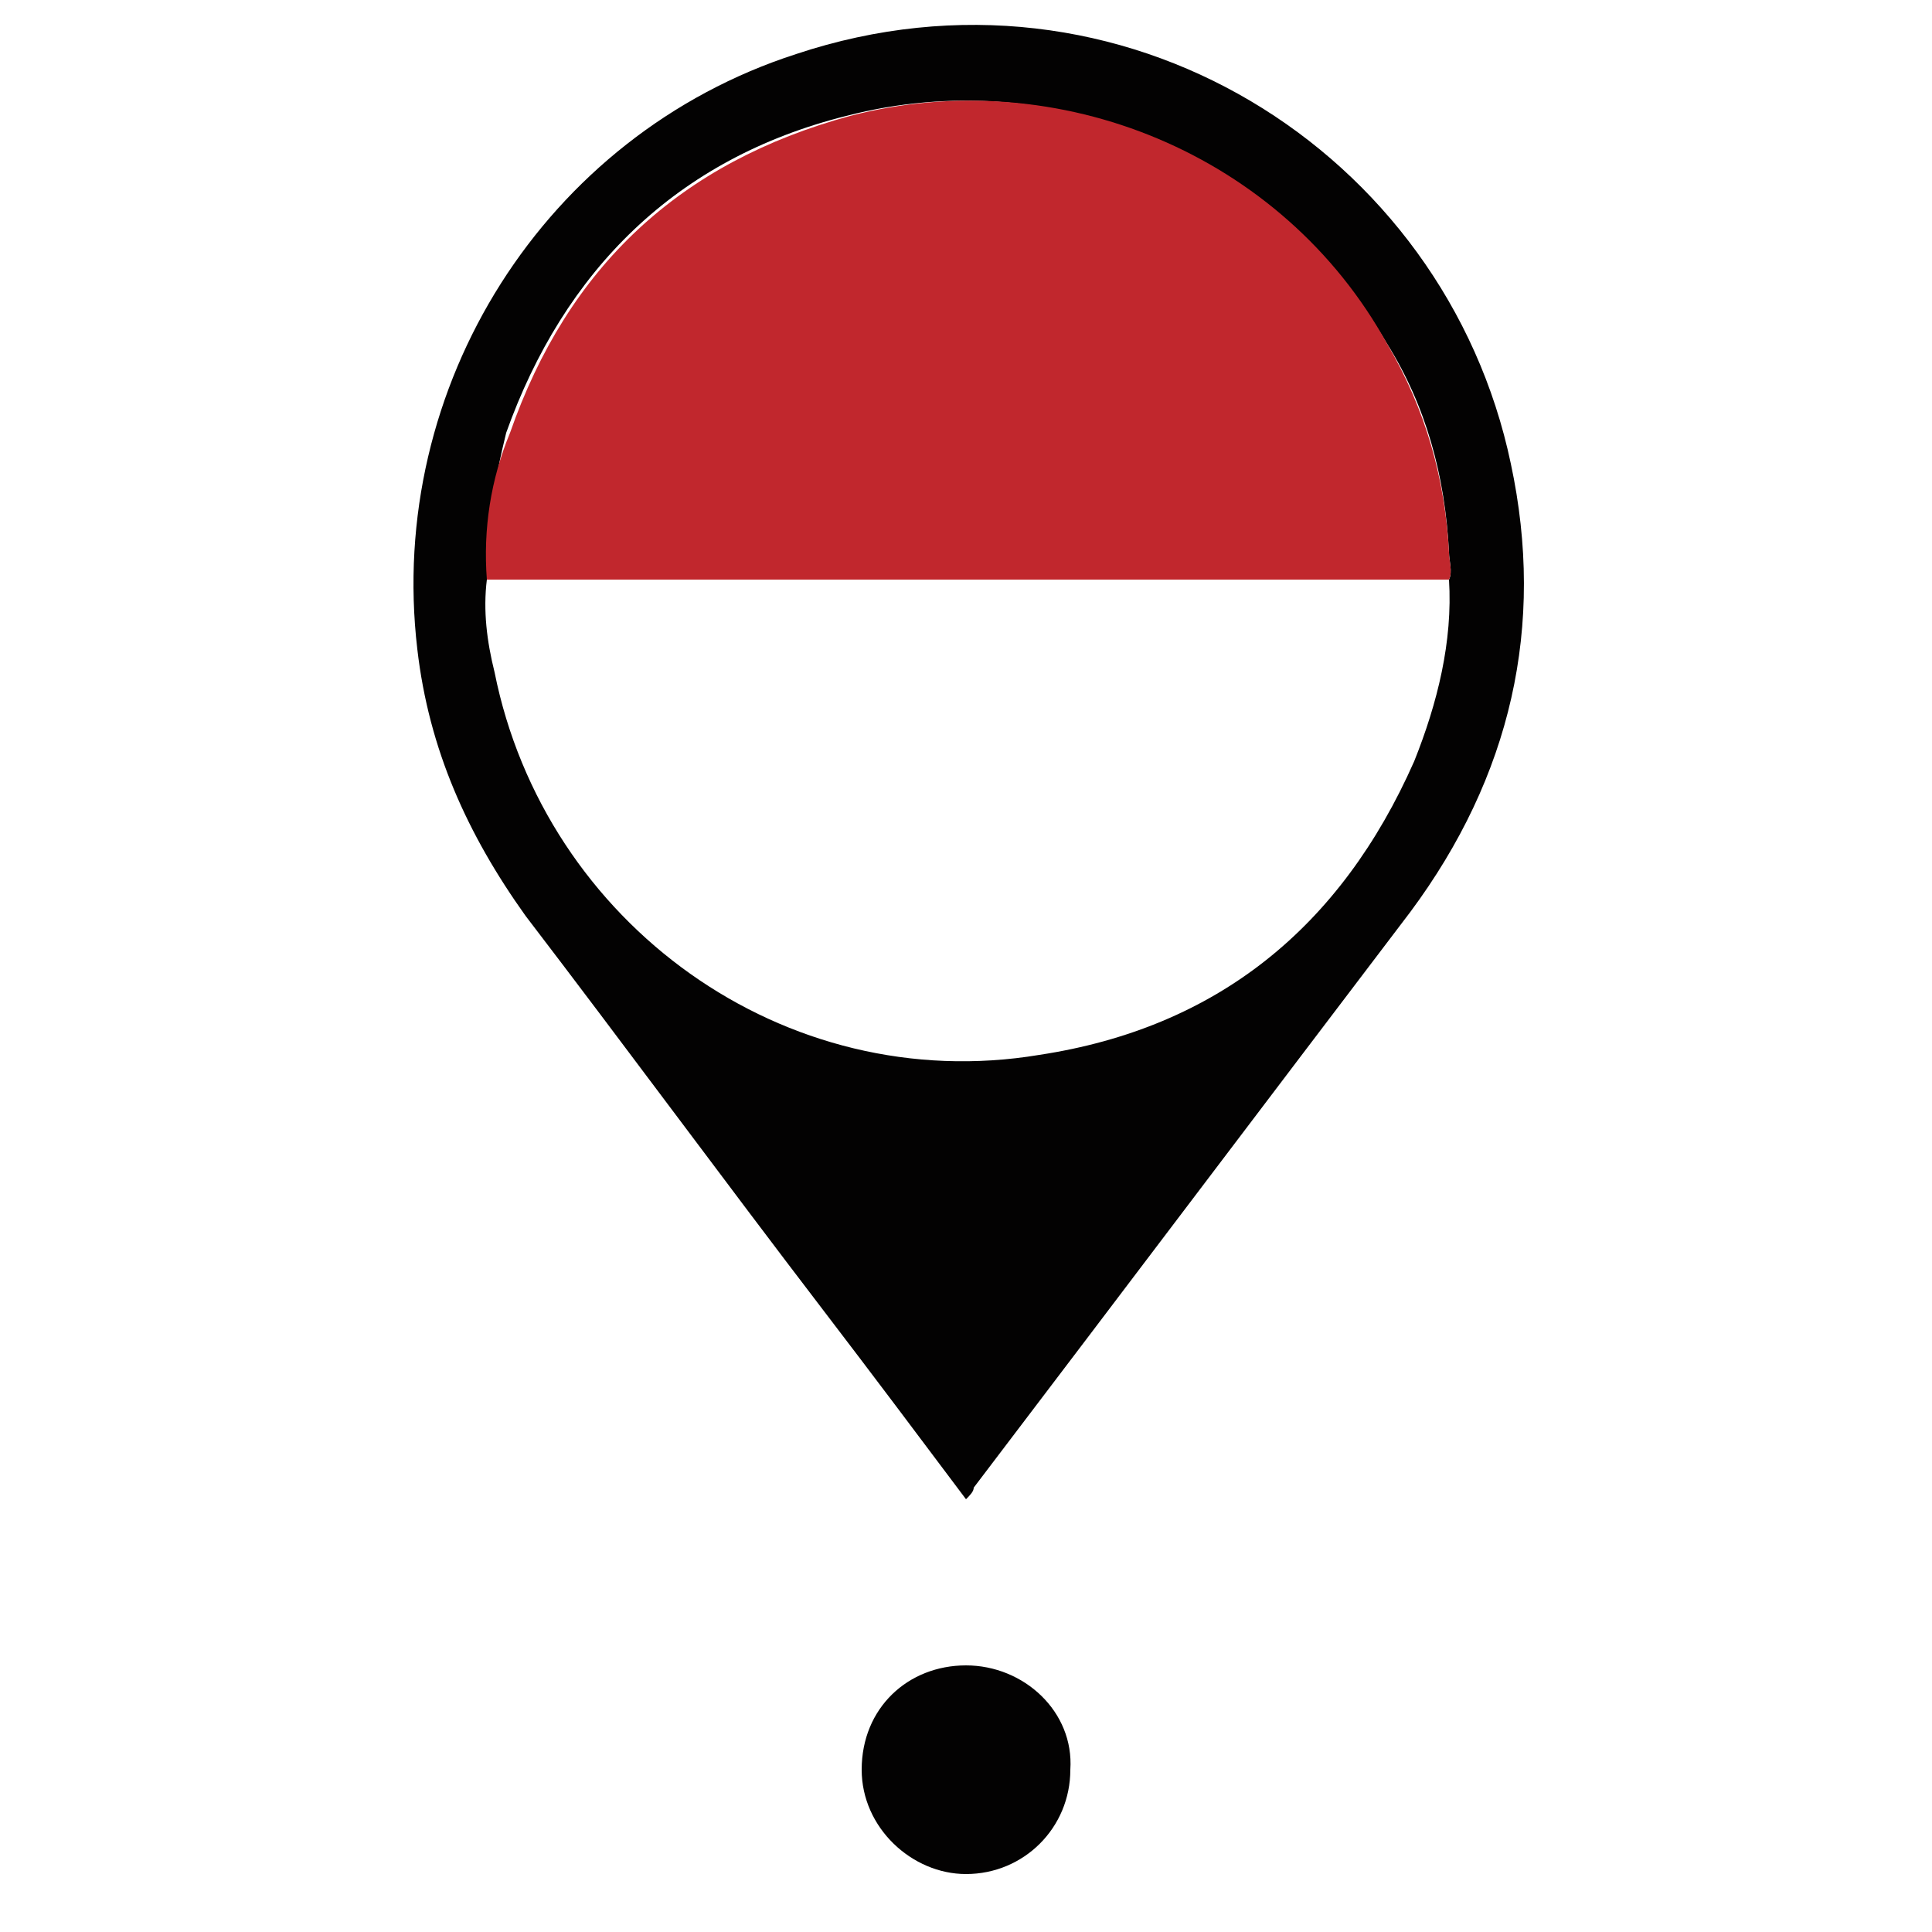
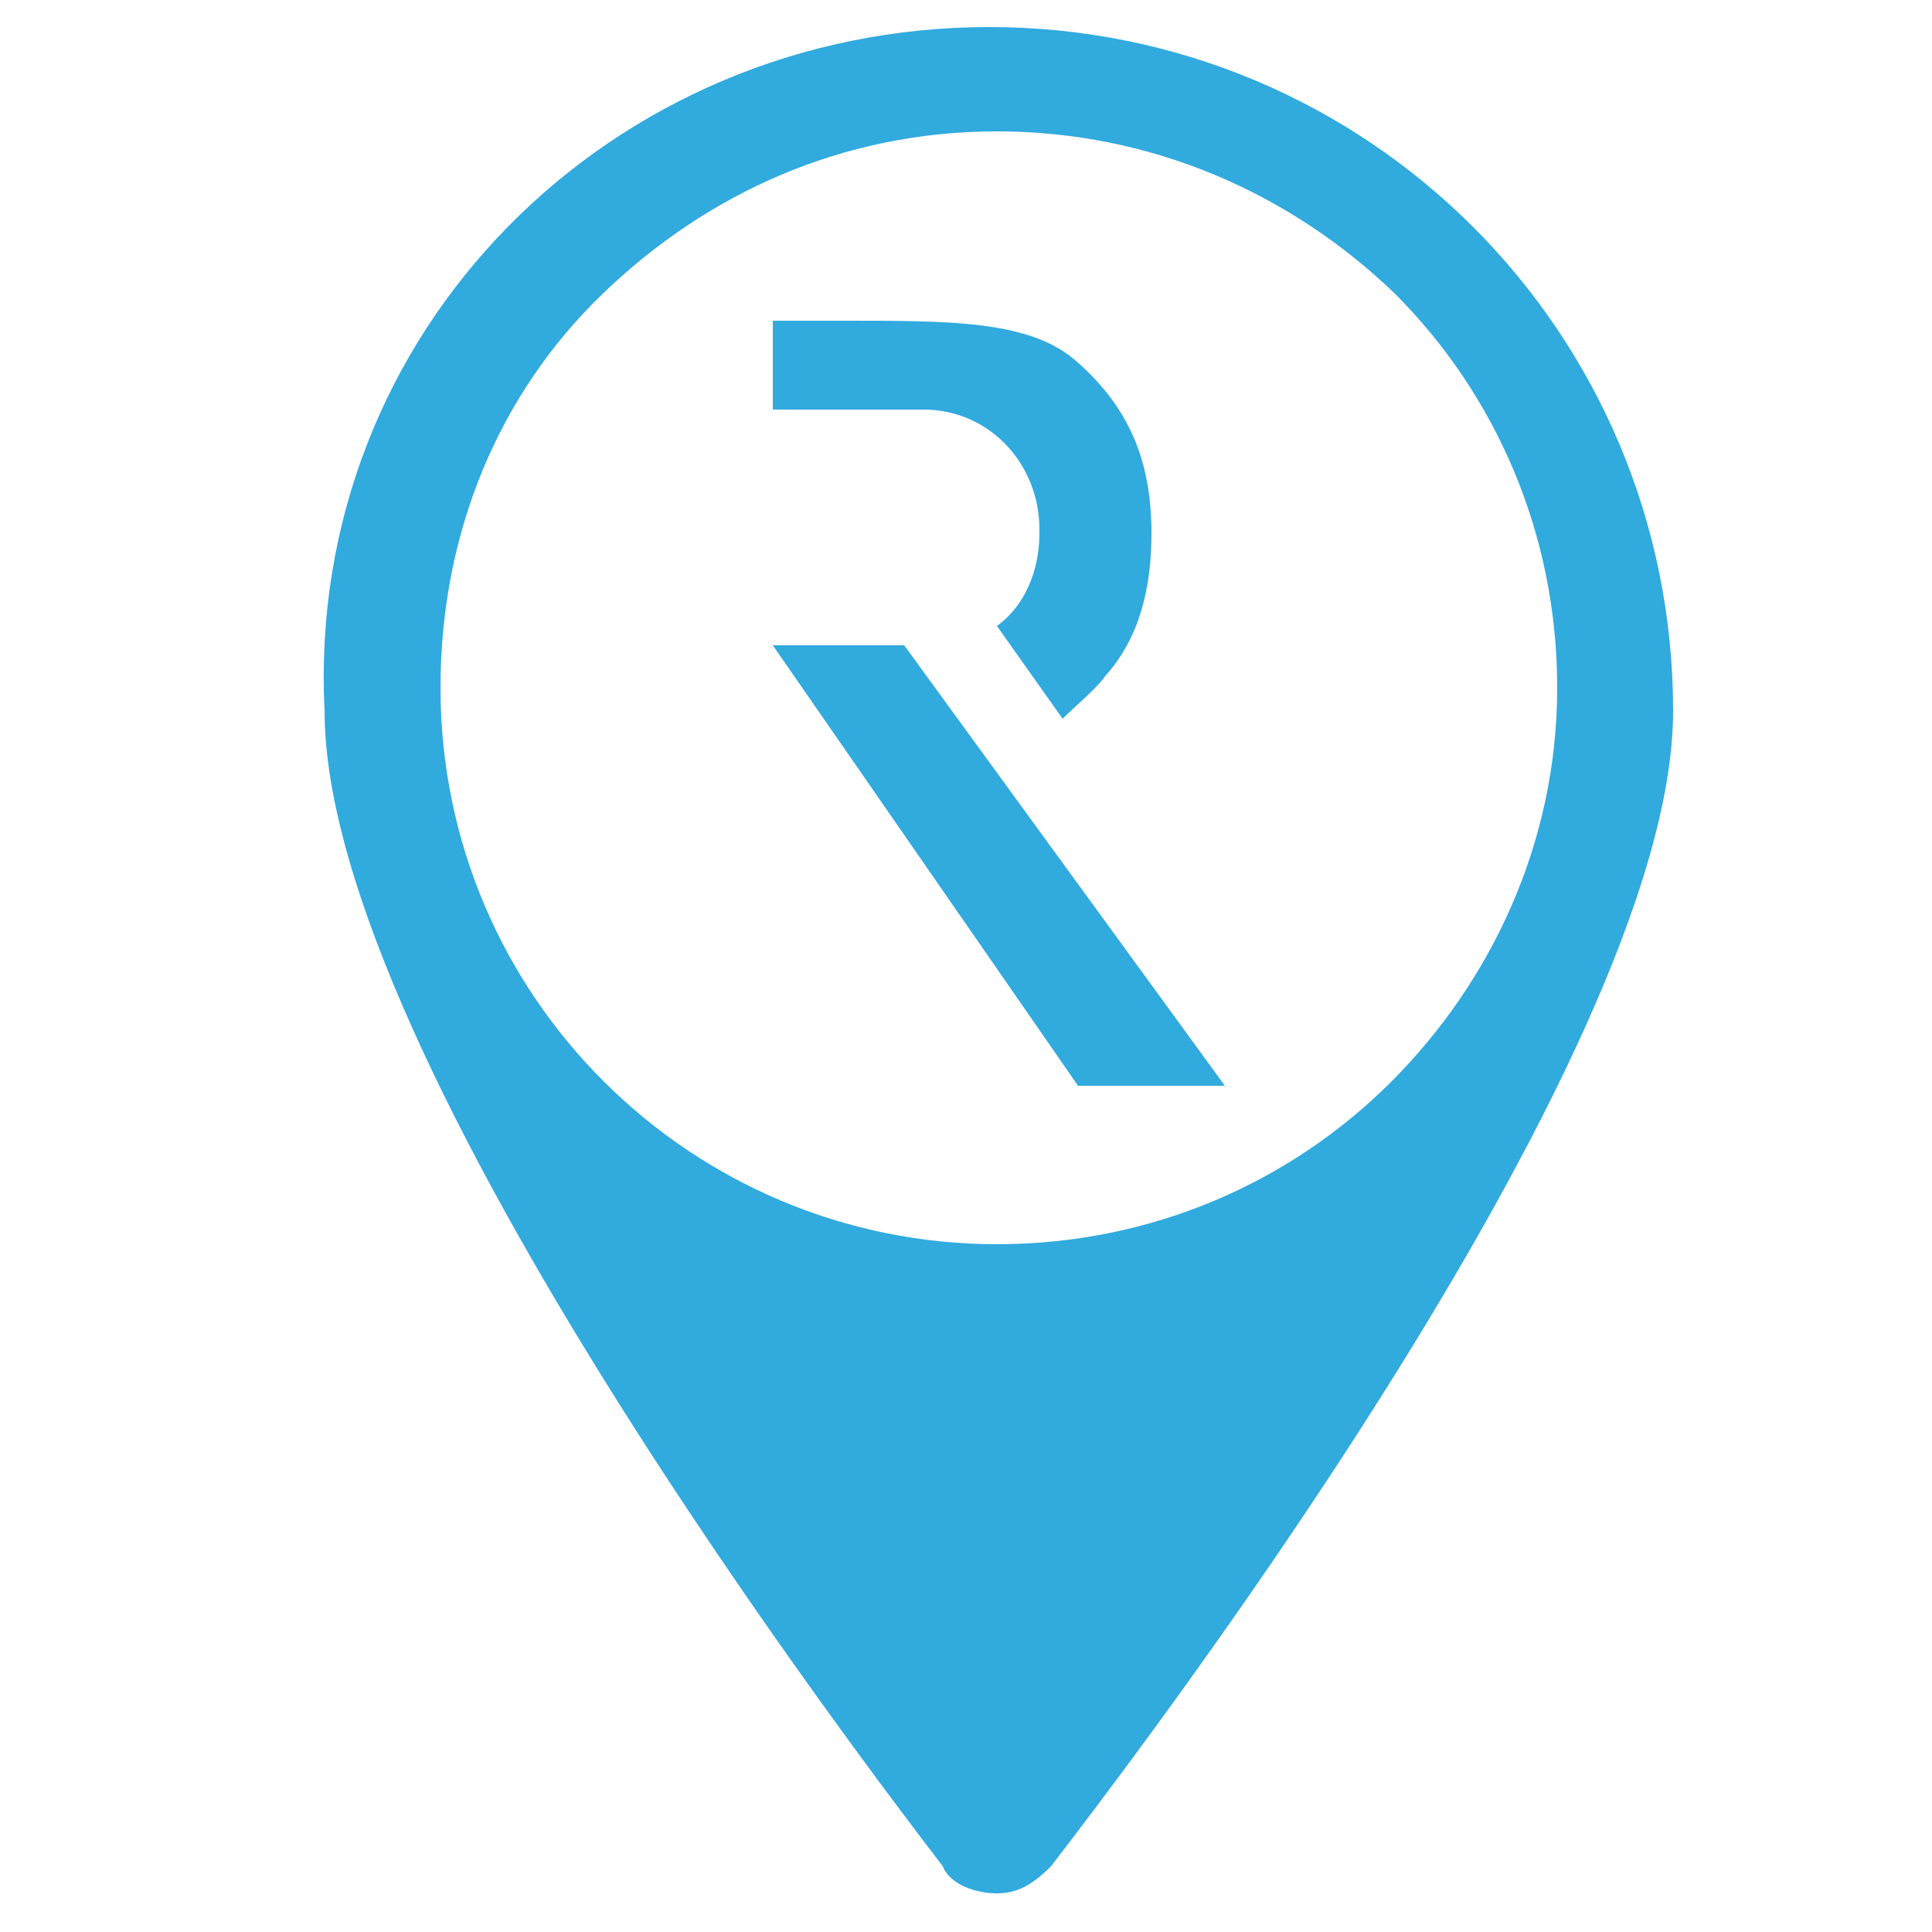
<svg xmlns="http://www.w3.org/2000/svg" version="1.1" id="Layer_1" x="0px" y="0px" viewBox="0 0 50 50" style="enable-background:new 0 0 50 50;" xml:space="preserve">
  <style type="text/css">
- 	.st0{fill:#030202;}
- 	.st1{fill:#C1272D;}
+ 	.st0{fill:#31AADE;}
</style>
-   <g>
-     <path class="st0" d="M25,38.8c-1.2-1.6-2.4-3.2-3.7-4.9c-2.6-3.4-5.1-6.8-7.7-10.2c-1.5-2.1-2.5-4.3-2.8-6.9   C10,10,14.1,3.5,20.6,1.4C29-1.4,37.4,3.9,39.1,12c0.9,4.2,0,8.1-2.6,11.6c-3.8,5-7.5,9.9-11.3,14.9C25.2,38.6,25.1,38.7,25,38.8z    M12.6,15c-0.1,0.8,0,1.6,0.2,2.4c1.3,6.5,7.5,11,14.1,9.9c4.6-0.7,7.8-3.3,9.7-7.6c0.6-1.5,1-3.1,0.9-4.7c0.1-0.2,0-0.5,0-0.7   c-0.1-2-0.6-3.8-1.6-5.4C33,4,27.3,1.6,21.9,3c-4.4,1.1-7.3,4-8.8,8.2C12.8,12.4,12.6,13.7,12.6,15z" />
-     <path class="st0" d="M22.3,45.8c0-1.6,1.2-2.7,2.7-2.7s2.8,1.2,2.7,2.7c0,1.5-1.2,2.7-2.7,2.7C23.6,48.5,22.3,47.3,22.3,45.8z" />
-     <path class="st1" d="M12.6,15c-0.1-1.3,0.1-2.6,0.6-3.8c1.5-4.3,4.4-7,8.8-8.2c5.4-1.4,11.2,1,13.9,5.9c1,1.7,1.5,3.5,1.6,5.4   c0,0.2,0.1,0.5,0,0.7c-0.2,0-0.5,0-0.6,0C28.8,15,20.7,15,12.6,15z" />
+   <g id="Layer_1_1_">
+     <g>
+       <polygon class="st0" points="20,16.7 27.9,28.1 31.7,28.1 23.4,16.7   " />
+       <path class="st0" d="M27.5,18.6c0.3-0.3,0.9-0.8,1.1-1.1c0.9-1,1.2-2.3,1.2-3.7c0-1.9-0.6-3.3-2-4.5c-1.2-1-3.2-1-5.9-1H20v2.3    h3.9c1.7,0,3,1.4,3,3.1v0.1c0,1-0.4,1.9-1.1,2.4L27.5,18.6z" />
+     </g>
+   </g>
+   <g id="Isolation_Mode">
+     <path class="st0" d="M40.3,17.8c0-4-1.6-7.6-4.2-10.2C33.4,5,29.8,3.4,25.8,3.4S18.3,5,15.6,7.6s-4.2,6.2-4.2,10.2   c0,8,6.5,14.4,14.4,14.4c4,0,7.6-1.6,10.2-4.2C38.6,25.4,40.3,21.8,40.3,17.8z M25.6,0.7c9.8,0,17.7,7.9,17.7,17.7   c0,9.1-14.5,27.8-16.1,29.9c-0.5,0.5-0.9,0.7-1.4,0.7c-0.5,0-1.2-0.2-1.4-0.7C22.8,46.2,8.4,27.5,8.4,18.4   C7.9,8.6,15.8,0.7,25.6,0.7" />
  </g>
</svg>
